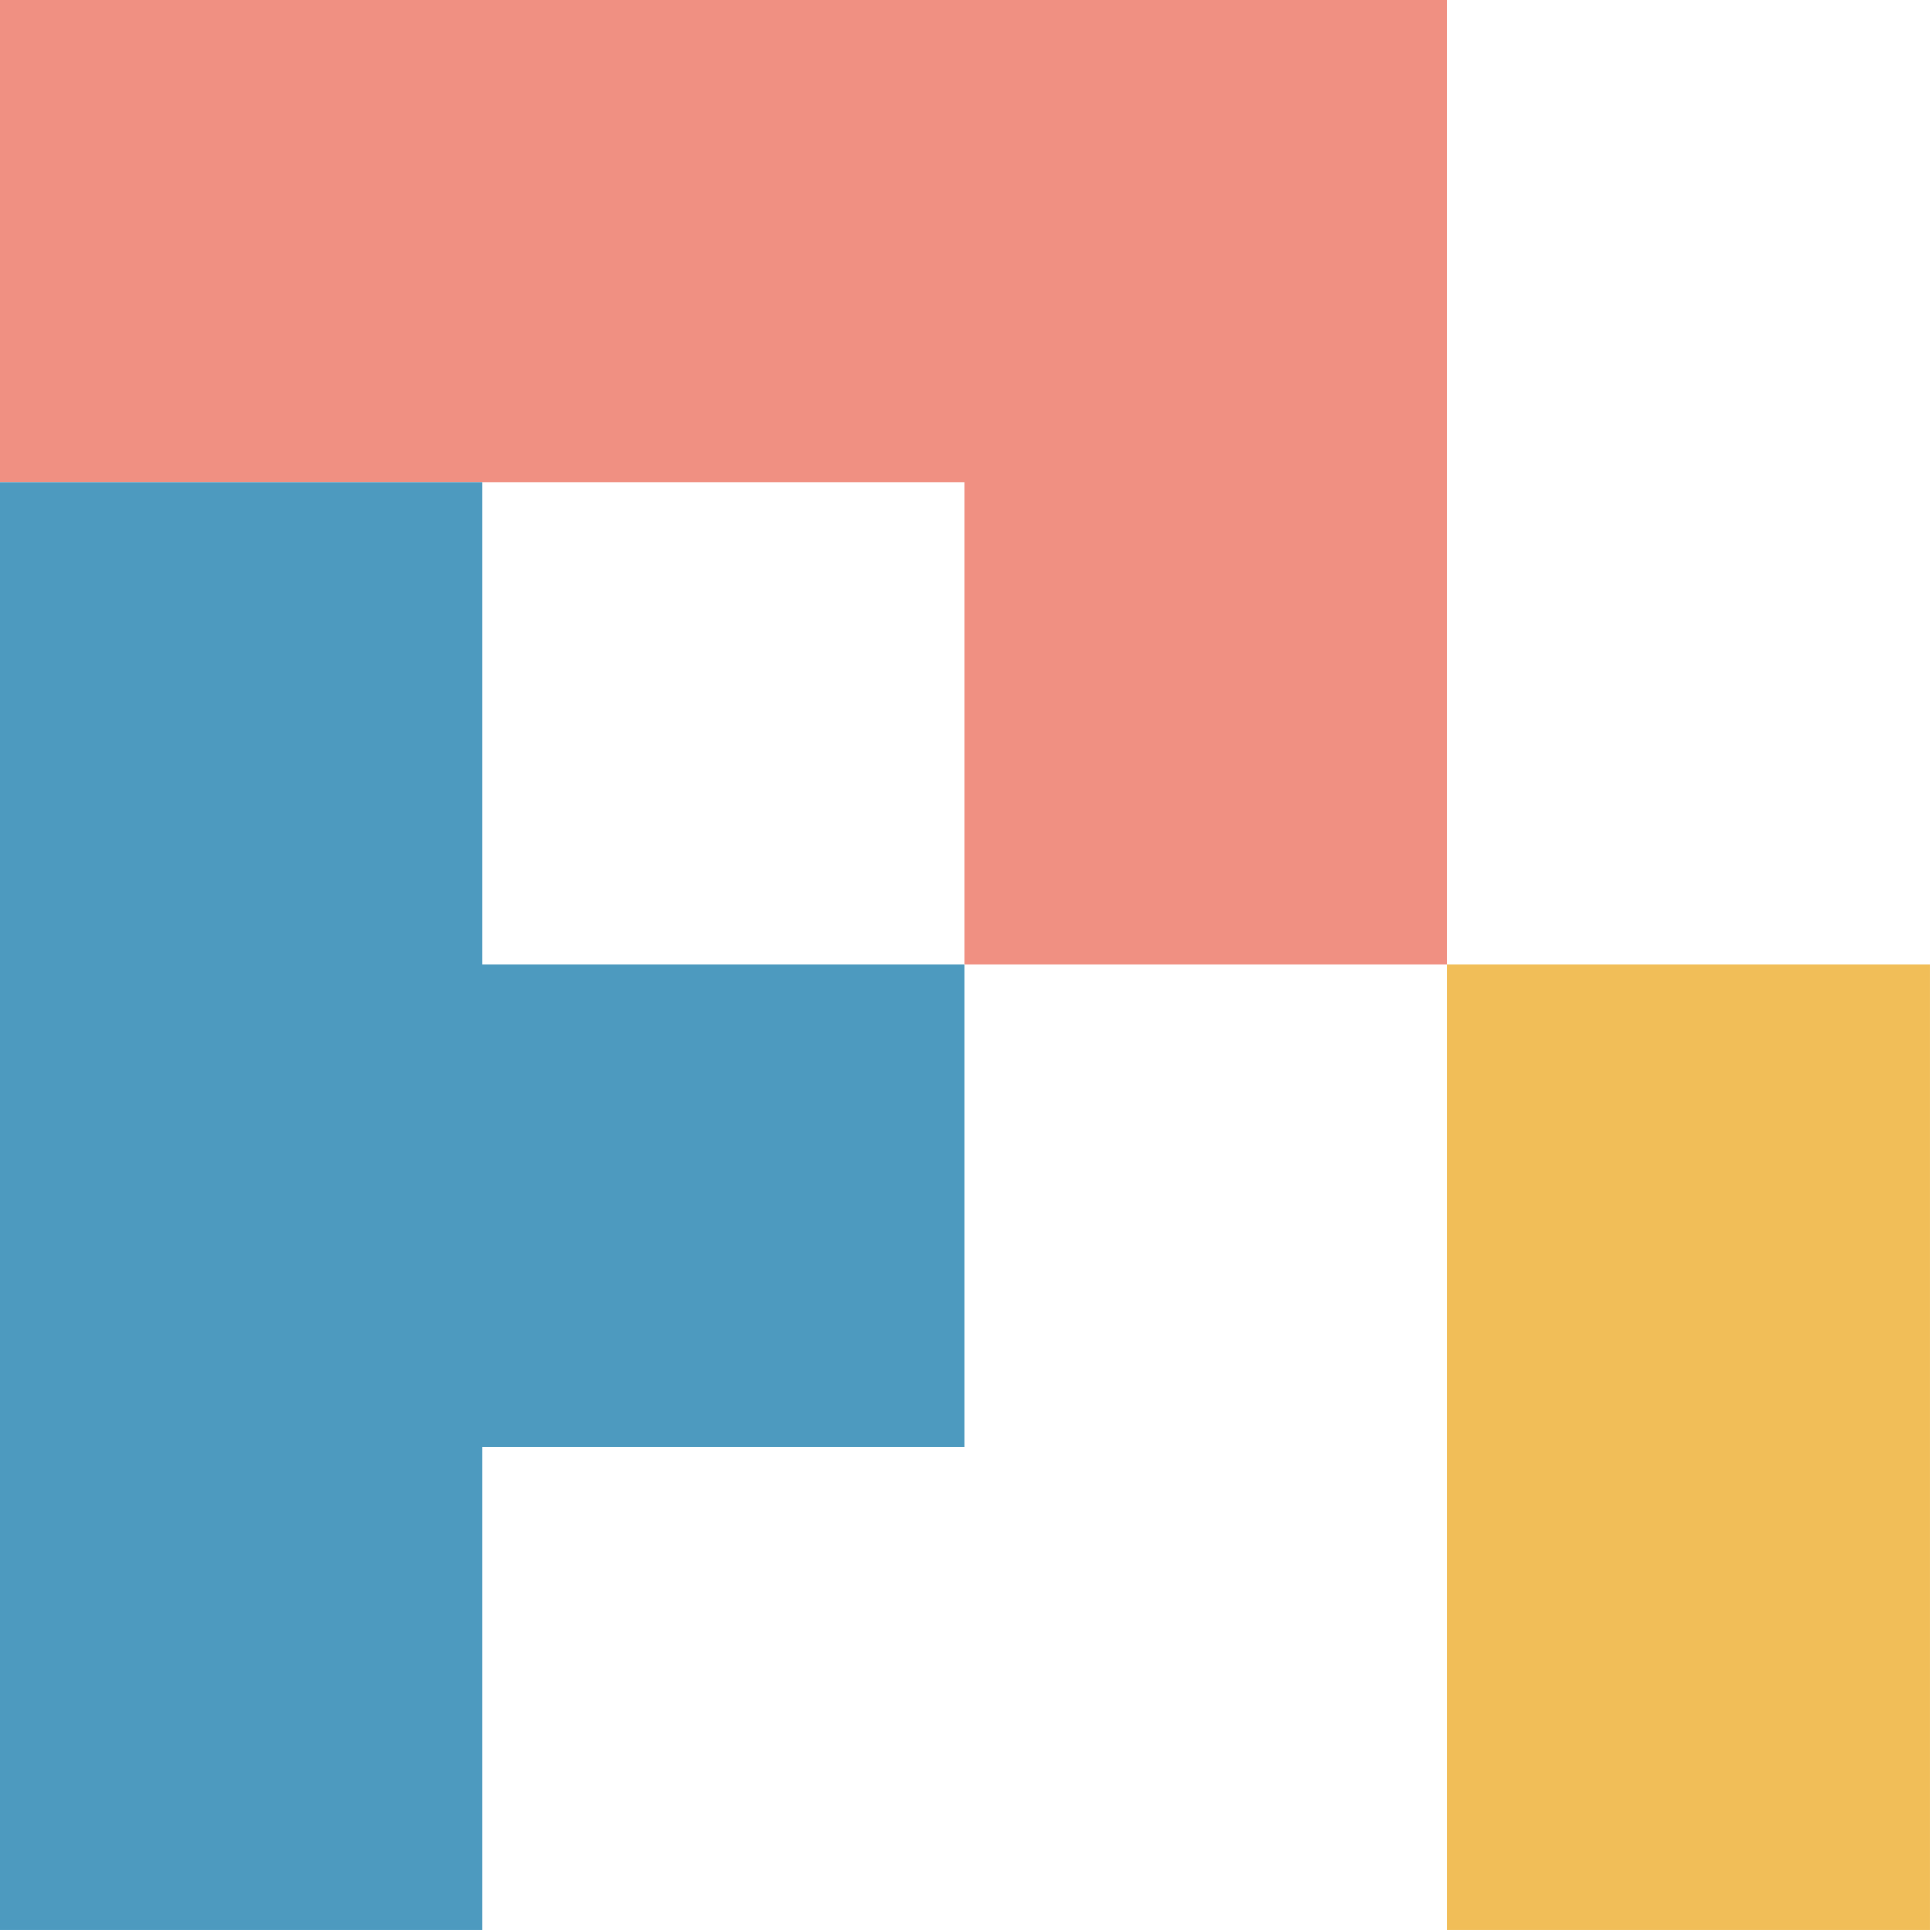
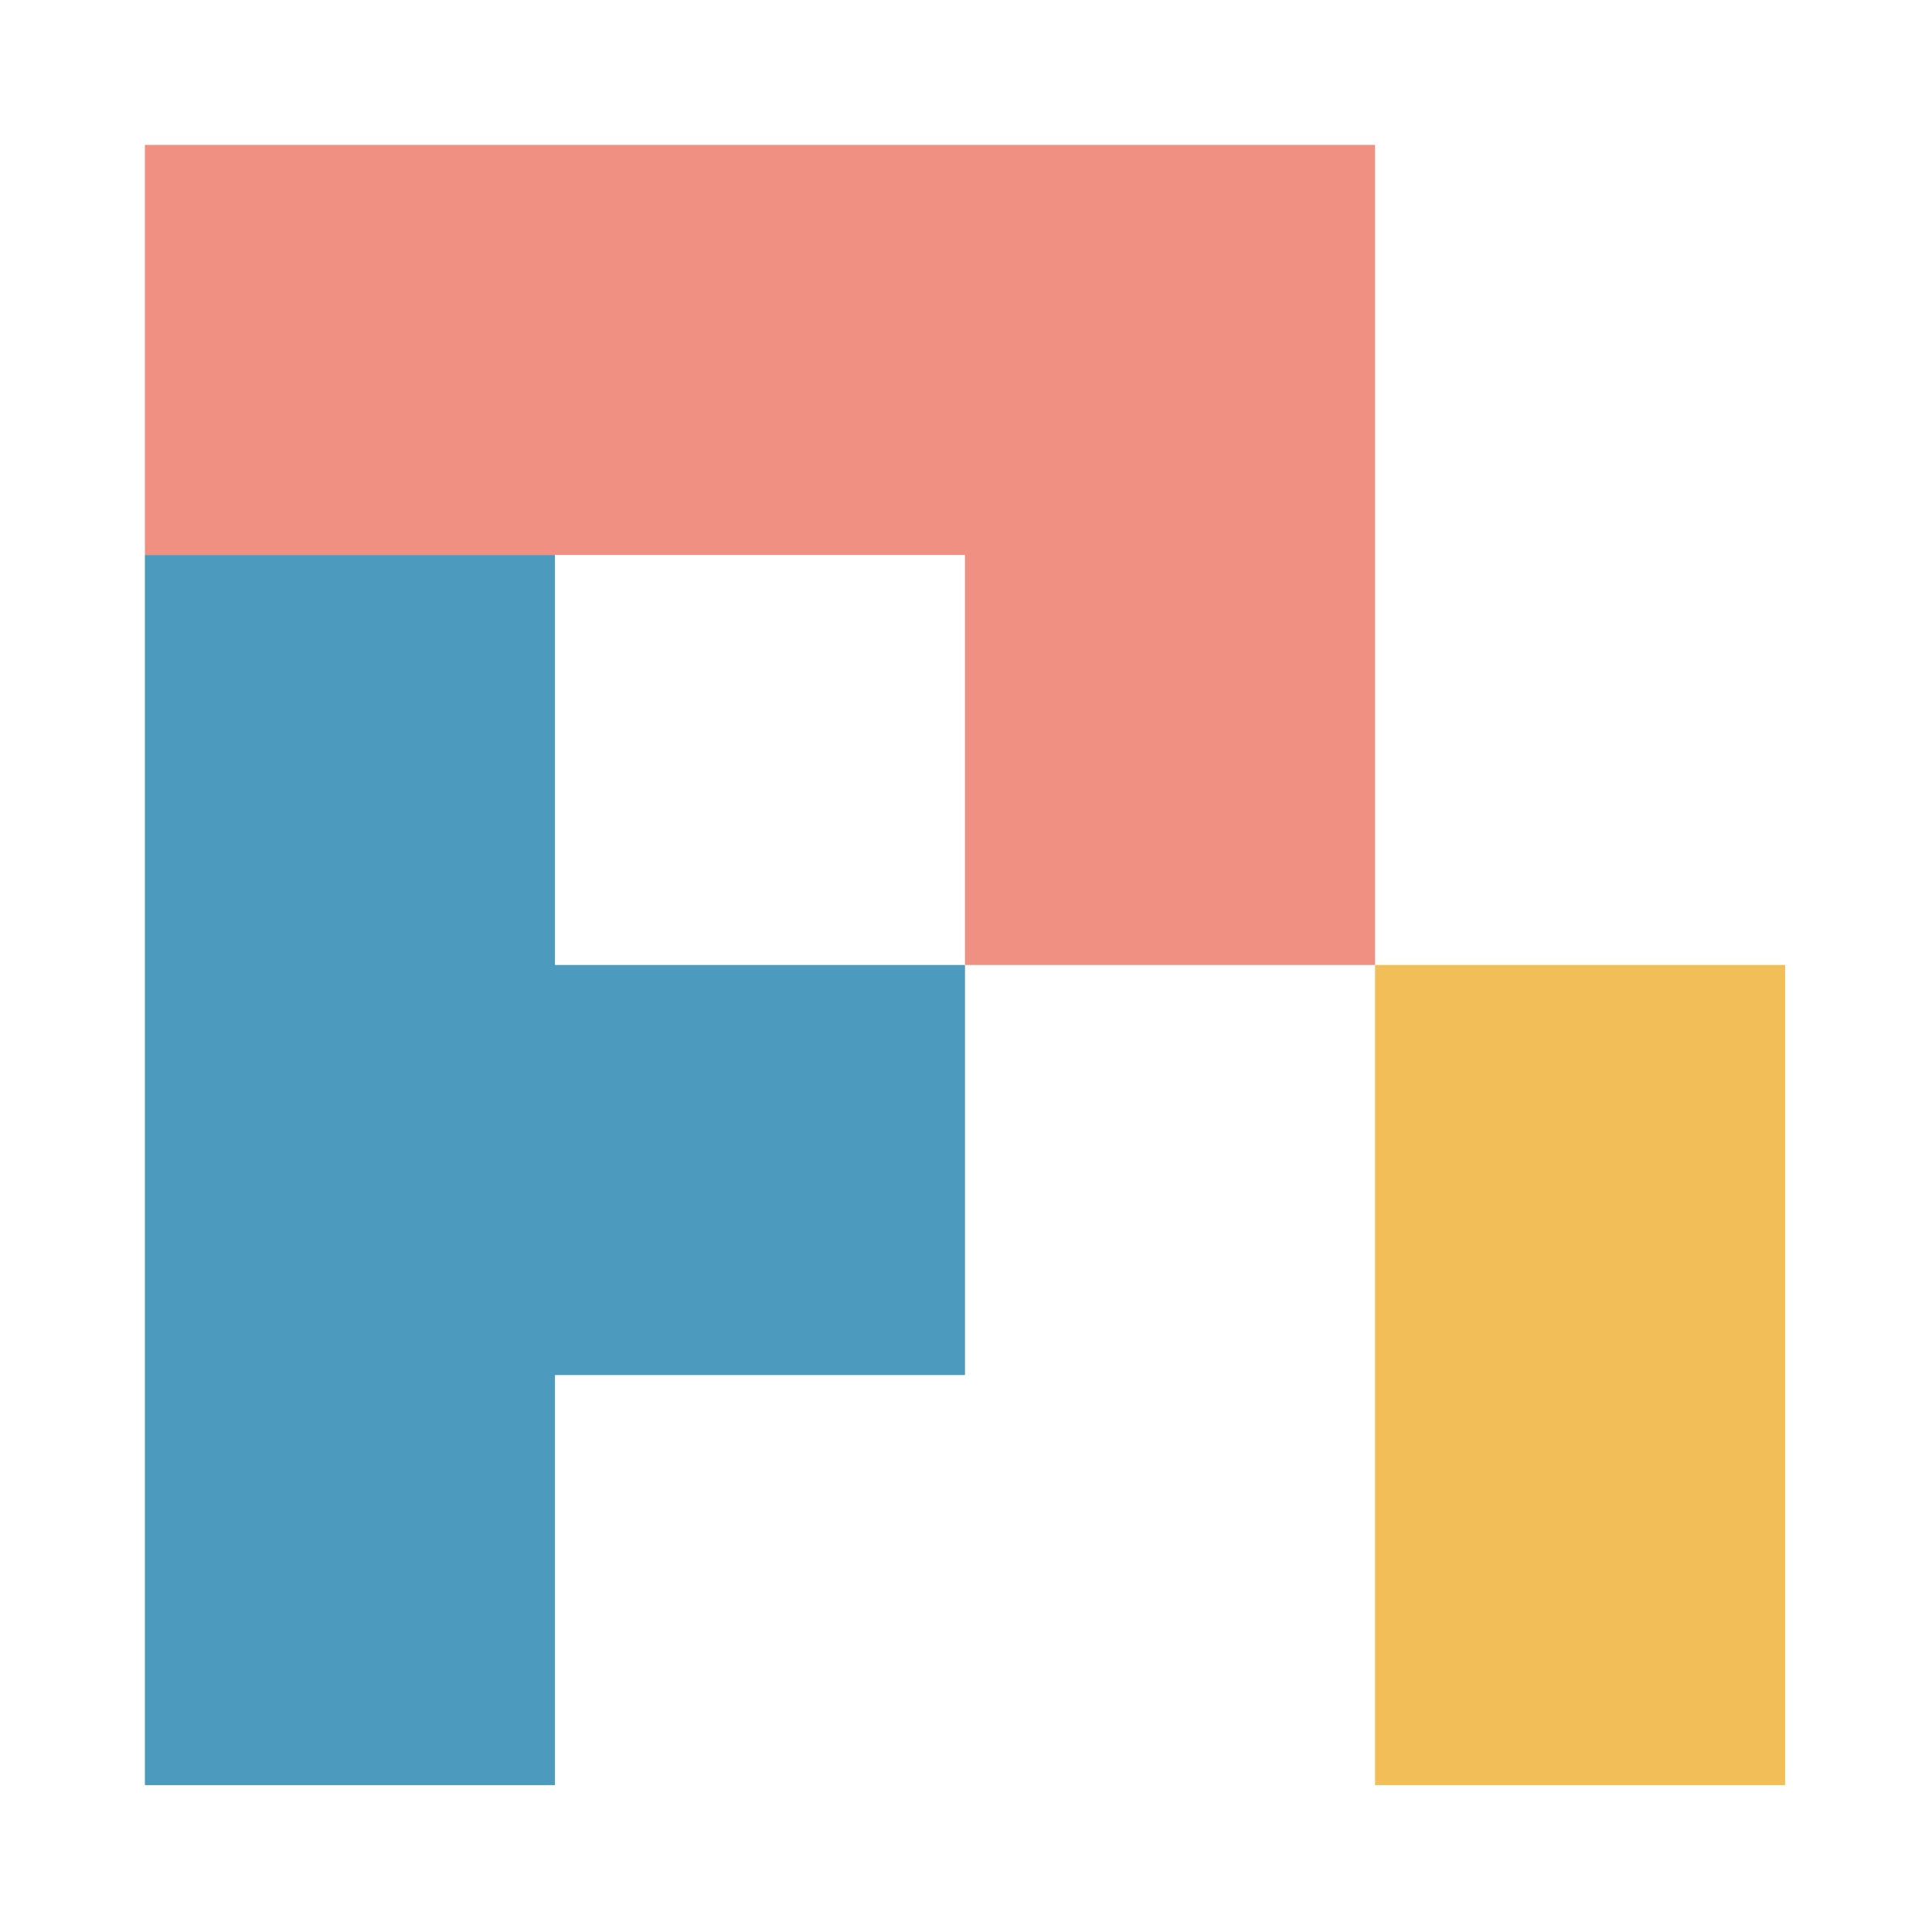
- <svg xmlns="http://www.w3.org/2000/svg" viewBox="0 0 470 470">
+ <svg xmlns="http://www.w3.org/2000/svg" viewBox="-41.471 -41.471 552.941 552.941">
  <g transform="translate(-165.29 -165.29)">
    <path fill="#F09082" fill-rule="nonzero" d="M165.29,165.29H517.36V400H400V282.65H165.29Z" />
    <path fill="#4D9ABF" fill-rule="nonzero" d="M165.29,282.65H282.65V400H400V517.36H282.65V634.72H165.29Z" />
    <path fill="#F1BE58" fill-rule="nonzero" d="M517.36,400H634.72V634.72H517.36Z" />
  </g>
</svg>
